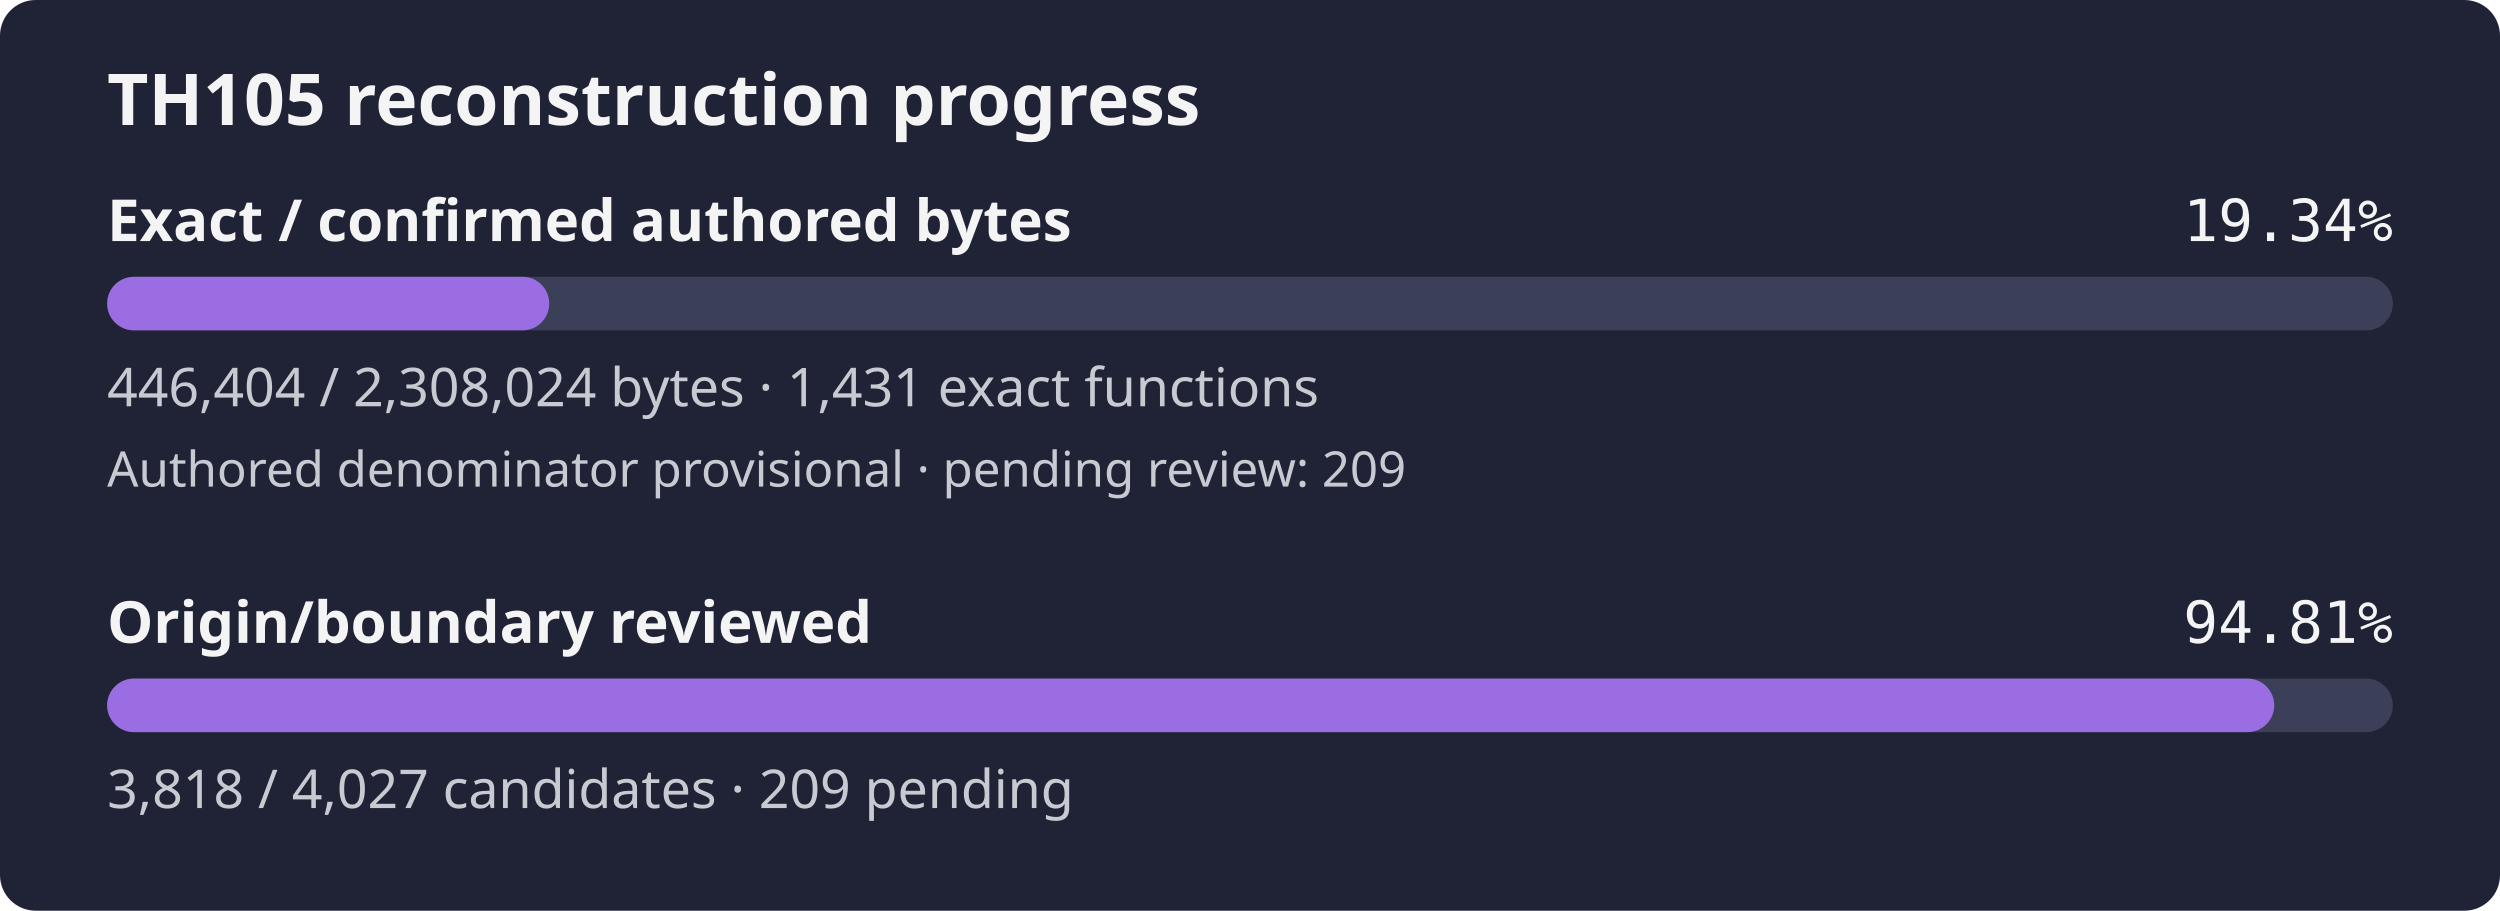
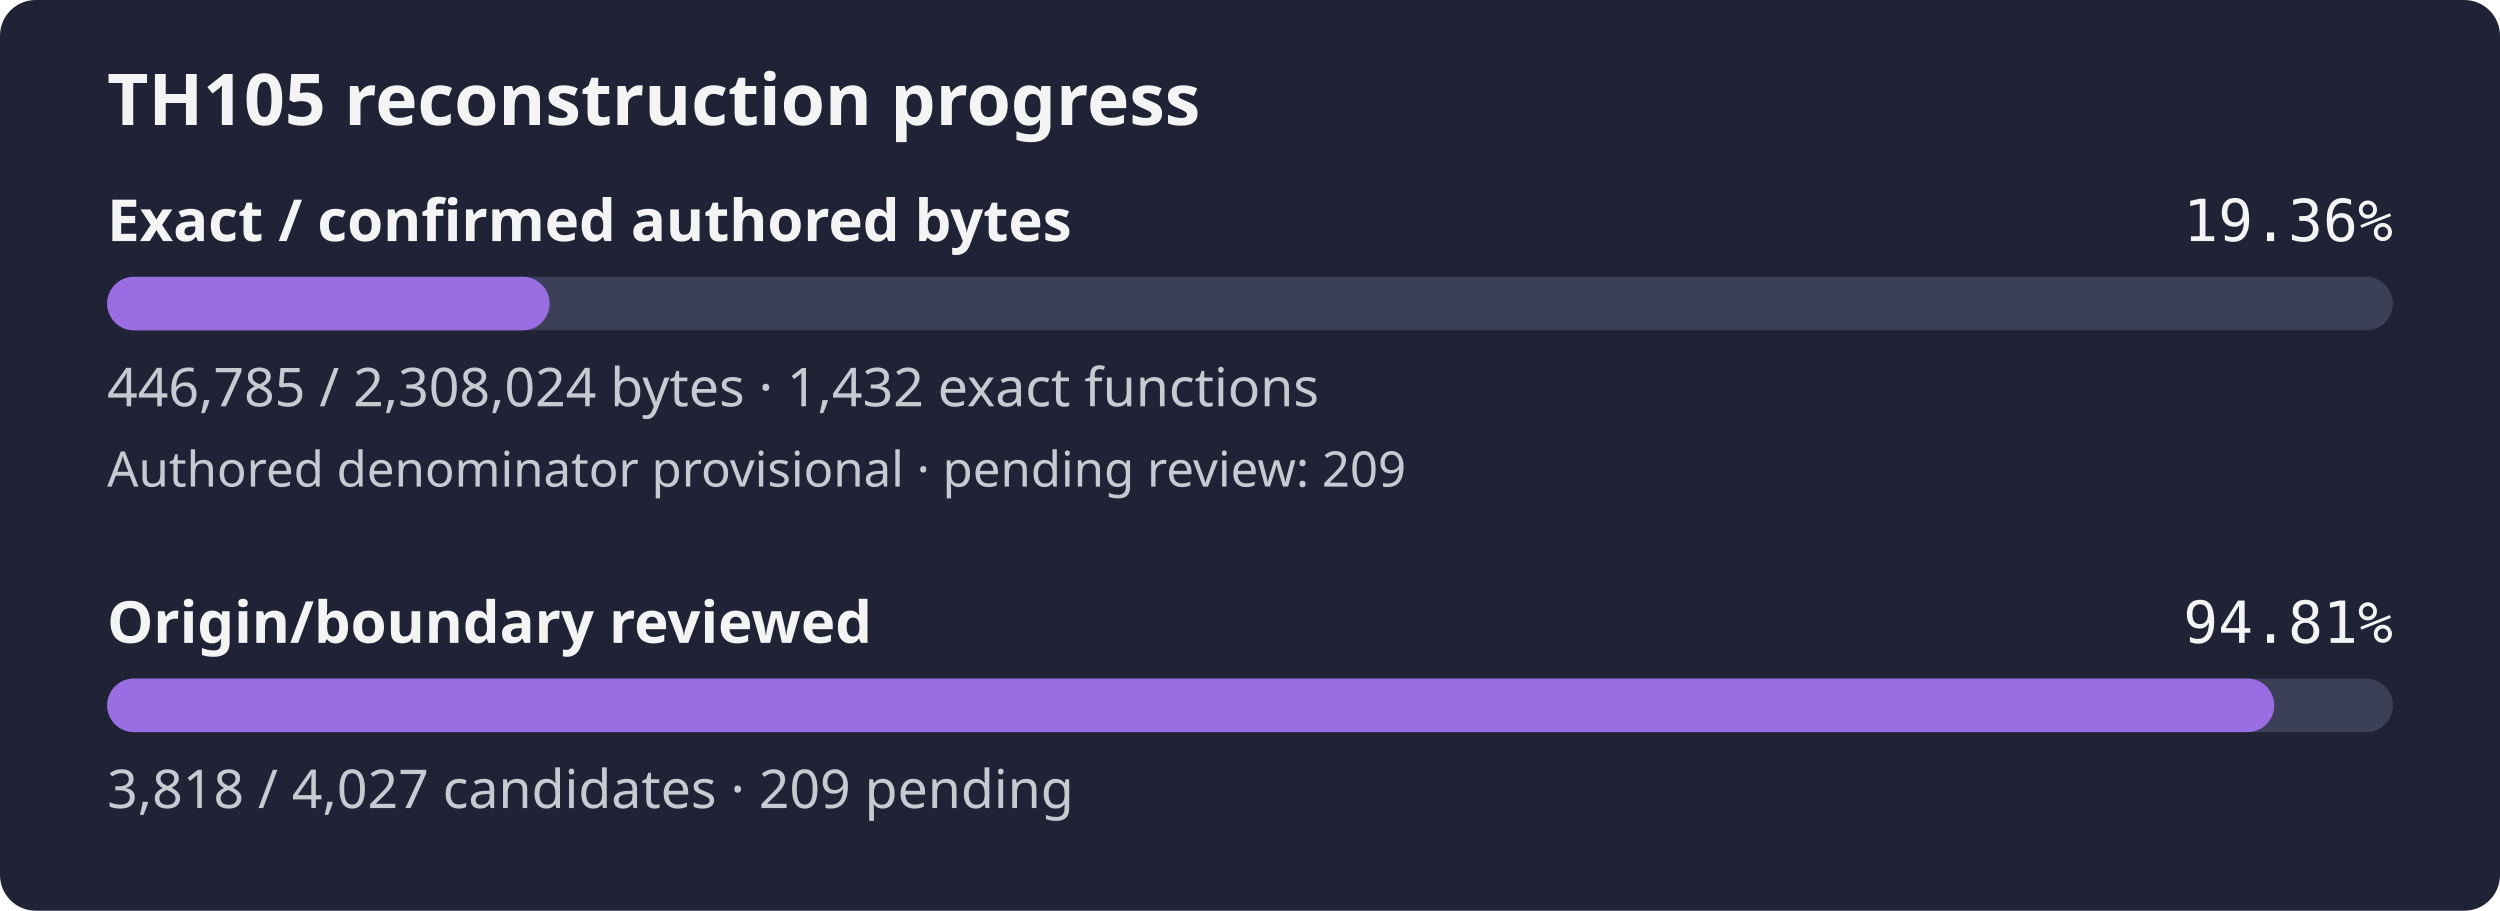
- <svg xmlns="http://www.w3.org/2000/svg" width="560" height="204" viewBox="0 0 560 204" role="img" aria-label="TH105 reconstruction progress: 19.34% of confirmed authored bytes exact; authored denominator provisional, origin review 94.81%">
+ <svg xmlns="http://www.w3.org/2000/svg" width="560" height="204" viewBox="0 0 560 204" role="img" aria-label="TH105 reconstruction progress: 19.36% of confirmed authored bytes exact; authored denominator provisional, origin review 94.81%">
  <rect width="560" height="204" rx="8" fill="#1f2335" />
  <text x="24" y="28" fill="#f4f4f5" font-family="sans-serif" font-size="16" font-weight="600">TH105 reconstruction progress</text>
  <text x="24" y="54" fill="#f4f4f5" font-family="sans-serif" font-size="13" font-weight="600">Exact / confirmed authored bytes</text>
-   <text x="536" y="54" fill="#f4f4f5" text-anchor="end" font-family="monospace" font-size="13">19.34%</text>
+   <text x="536" y="54" fill="#f4f4f5" text-anchor="end" font-family="monospace" font-size="13">19.36%</text>
  <rect id="exact-track" x="24" y="62" width="512" height="12" rx="6" fill="#3b4058" />
-   <rect id="exact-fill" x="24" y="62" width="99.03" height="12" rx="6" fill="#9b6de3" />
-   <text x="24" y="91" fill="#c8cad2" font-family="sans-serif" font-size="12">446,404 / 2,308,024 bytes · 1,431 exact functions</text>
+   <rect id="exact-fill" x="24" y="62" width="99.11" height="12" rx="6" fill="#9b6de3" />
+   <text x="24" y="91" fill="#c8cad2" font-family="sans-serif" font-size="12">446,785 / 2,308,024 bytes · 1,432 exact functions</text>
  <text x="24" y="109" fill="#c8cad2" font-family="sans-serif" font-size="11">Authored denominator provisional · pending review: 209</text>
  <text x="24" y="144" fill="#f4f4f5" font-family="sans-serif" font-size="13" font-weight="600">Origin/boundary reviewed</text>
  <text x="536" y="144" fill="#f4f4f5" text-anchor="end" font-family="monospace" font-size="13">94.81%</text>
  <rect id="review-track" x="24" y="152" width="512" height="12" rx="6" fill="#3b4058" />
  <rect id="review-fill" x="24" y="152" width="485.43" height="12" rx="6" fill="#9b6de3" />
  <text x="24" y="181" fill="#c8cad2" font-family="sans-serif" font-size="12">3,818 / 4,027 candidates · 209 pending</text>
</svg>
